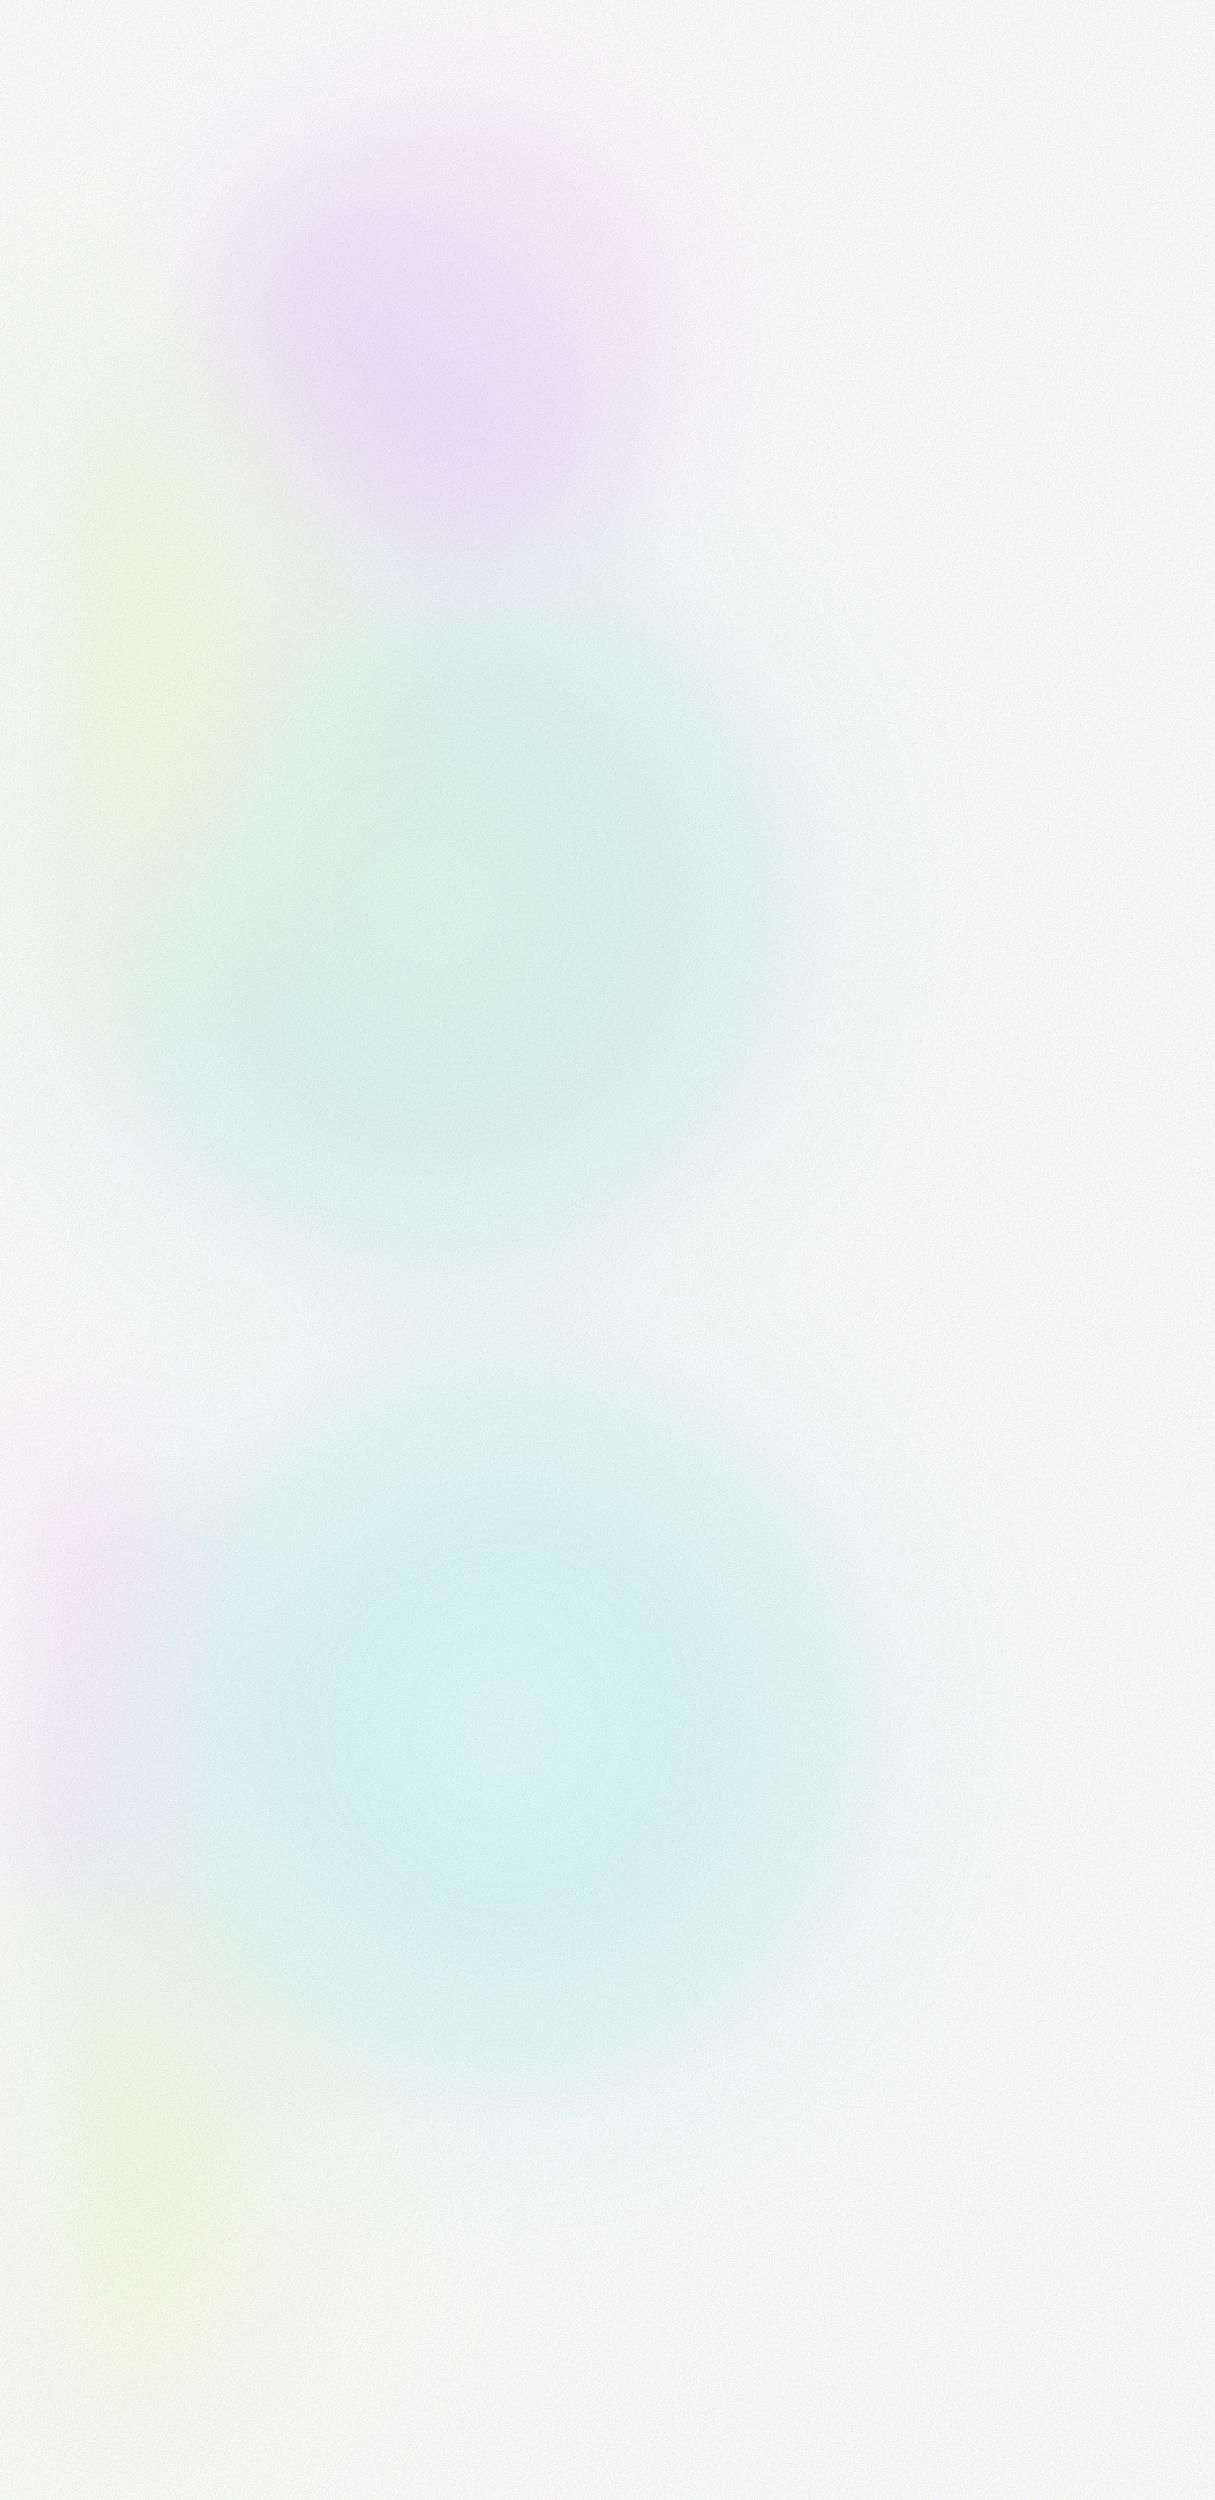
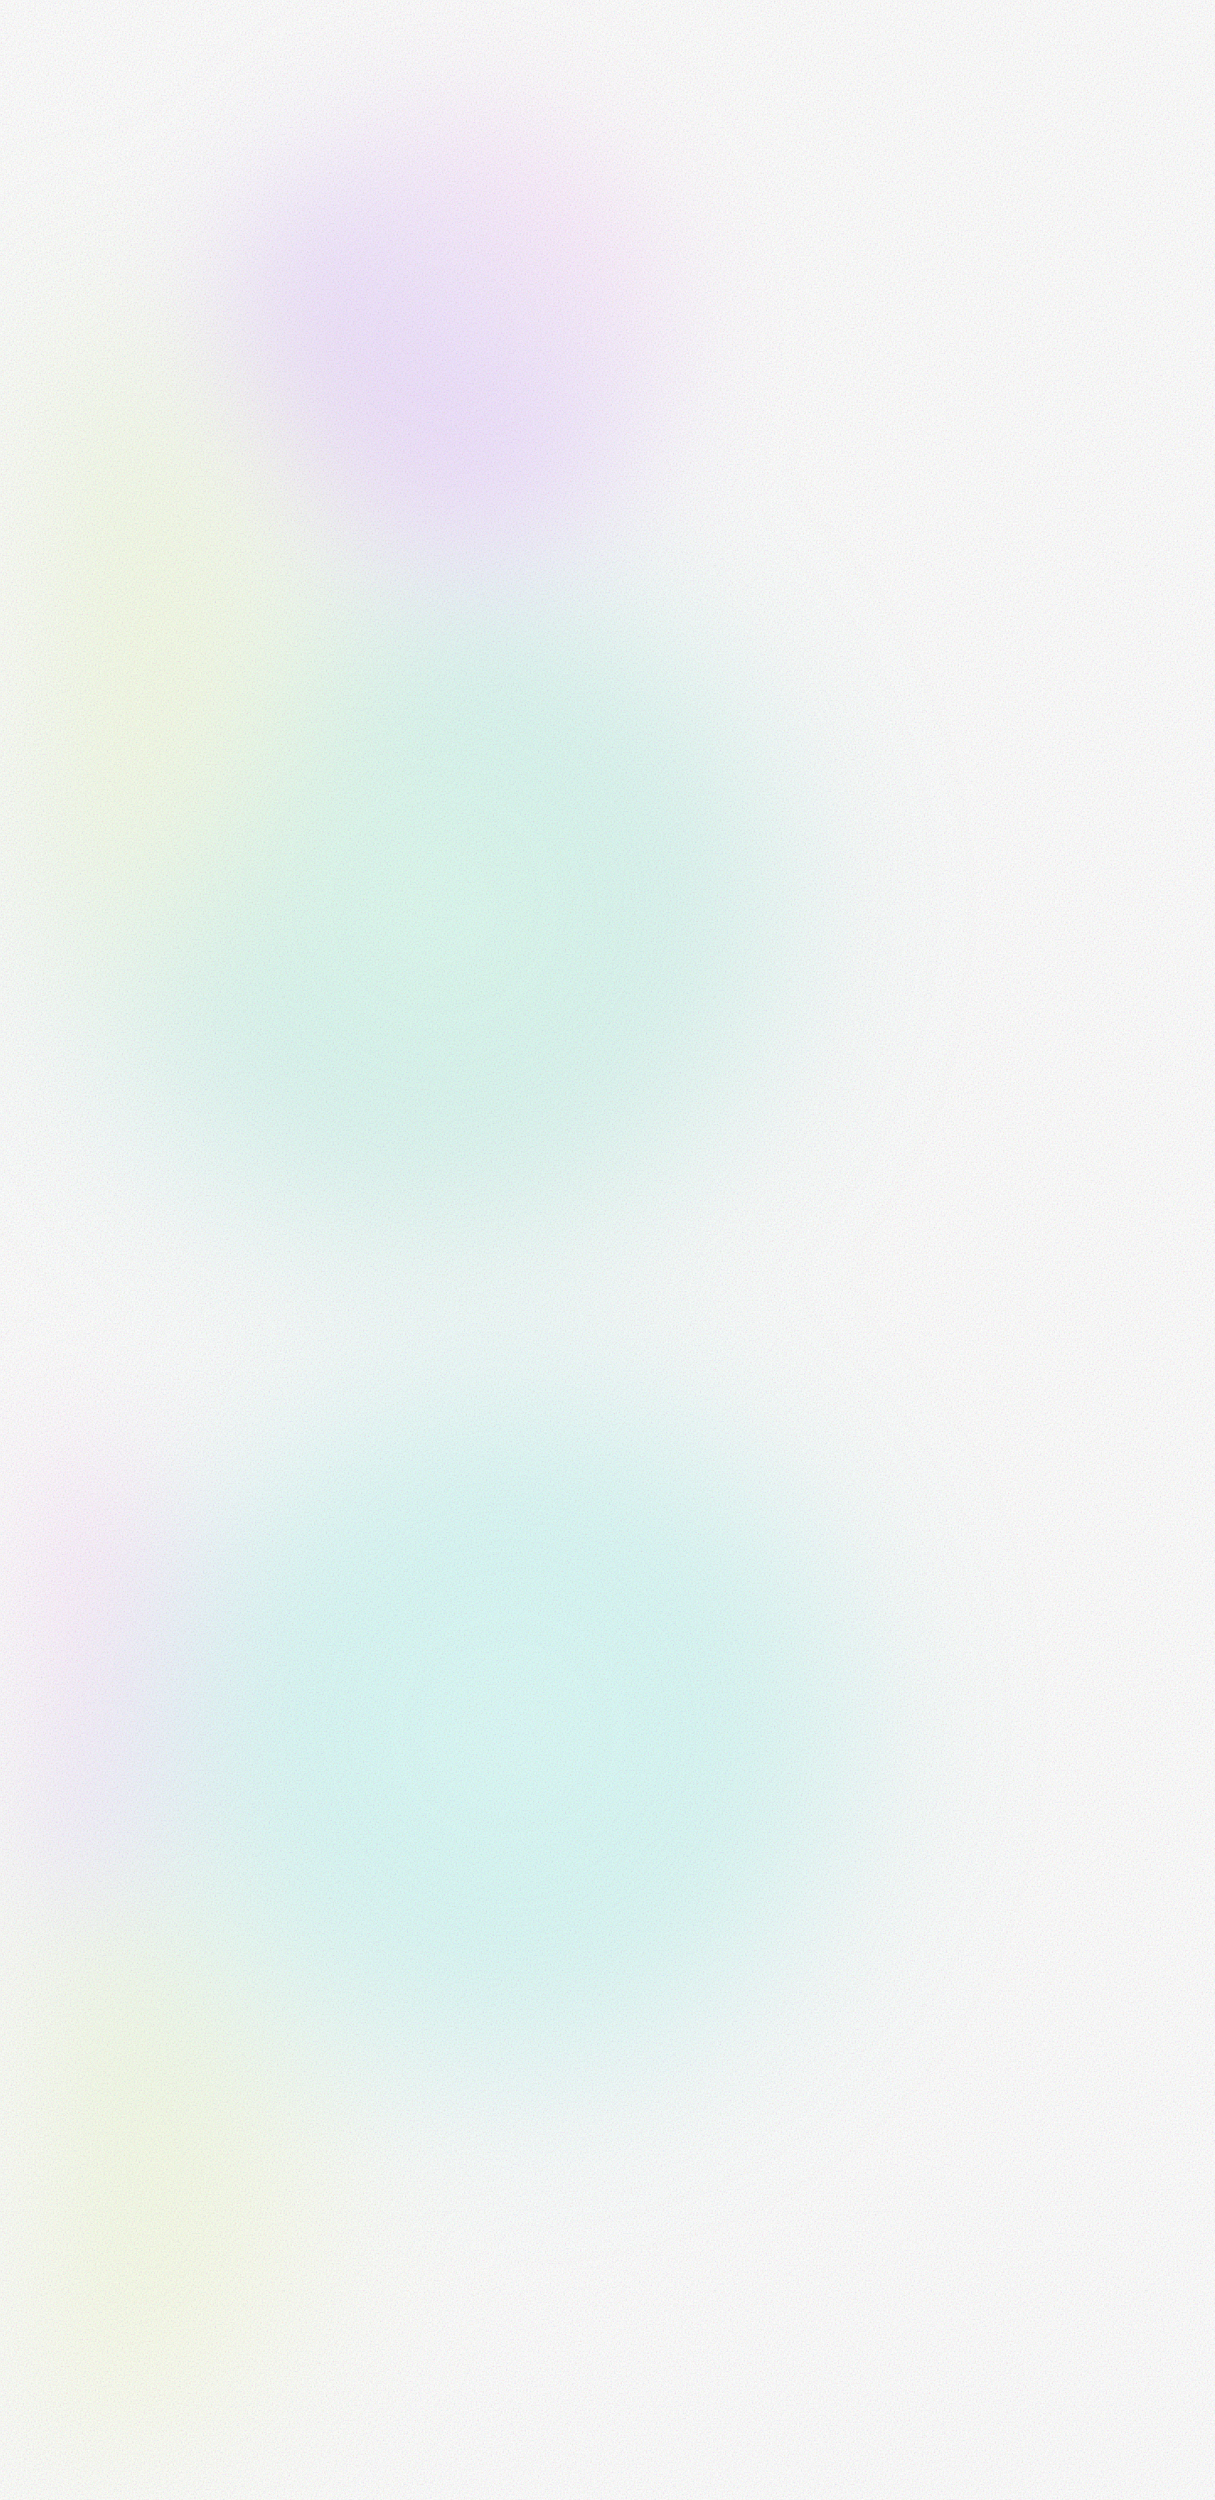
<svg xmlns="http://www.w3.org/2000/svg" fill="none">
  <g opacity="0.2">
    <g filter="url(#filter1_f_210_12023)">
      <circle cx="324" cy="673" r="250" fill="url(#paint1_radial_210_12023)" />
    </g>
    <g filter="url(#filter2_f_210_12023)">
      <circle cx="331" cy="250" r="168" fill="url(#paint2_linear_210_12023)" />
    </g>
    <g filter="url(#filter3_f_210_12023)">
      <circle cx="-24" cy="472" r="250" fill="url(#paint3_linear_210_12023)" />
    </g>
    <g filter="url(#filter5_f_210_12023)">
      <circle cx="-24" cy="1605" r="250" fill="url(#paint5_linear_210_12023)" />
    </g>
    <g filter="url(#filter6_f_210_12023)">
      <circle cx="17" cy="1241" r="168" fill="url(#paint6_linear_210_12023)" />
    </g>
    <g filter="url(#filter7_f_210_12023)">
      <circle cx="377" cy="1282" r="250" fill="url(#paint7_radial_210_12023)" />
    </g>
  </g>
  <rect opacity="0.3" width="100%" height="100%" filter="url(#noiseFilter)" />
  <defs>
    <filter id="noiseFilter">
-       <feTurbulence type="fractalNoise" baseFrequency="1" numOctaves="8" stitchTiles="stitch" />
+       <feTurbulence type="fractalNoise" baseFrequency="0.8" numOctaves="4" />
    </filter>
    <filter id="filter1_f_210_12023" x="-76" y="273" width="800" height="800" filterUnits="userSpaceOnUse" color-interpolation-filters="sRGB">
      <feFlood flood-opacity="0" result="BackgroundImageFix" />
      <feBlend mode="normal" in="SourceGraphic" in2="BackgroundImageFix" result="shape" />
      <feGaussianBlur stdDeviation="75" result="effect1_foregroundBlur_210_12023" />
    </filter>
    <filter id="filter2_f_210_12023" x="63" y="0" width="536" height="536" filterUnits="userSpaceOnUse" color-interpolation-filters="sRGB">
      <feFlood flood-opacity="0" result="BackgroundImageFix" />
      <feBlend mode="normal" in="SourceGraphic" in2="BackgroundImageFix" result="shape" />
      <feGaussianBlur stdDeviation="50" result="effect1_foregroundBlur_210_12023" />
    </filter>
    <filter id="filter3_f_210_12023" x="-424" y="72" width="800" height="800" filterUnits="userSpaceOnUse" color-interpolation-filters="sRGB">
      <feFlood flood-opacity="0" result="BackgroundImageFix" />
      <feBlend mode="normal" in="SourceGraphic" in2="BackgroundImageFix" result="shape" />
      <feGaussianBlur stdDeviation="75" result="effect1_foregroundBlur_210_12023" />
    </filter>
    <filter id="filter5_f_210_12023" x="-424" y="1205" width="800" height="800" filterUnits="userSpaceOnUse" color-interpolation-filters="sRGB">
      <feFlood flood-opacity="0" result="BackgroundImageFix" />
      <feBlend mode="normal" in="SourceGraphic" in2="BackgroundImageFix" result="shape" />
      <feGaussianBlur stdDeviation="75" result="effect1_foregroundBlur_210_12023" />
    </filter>
    <filter id="filter6_f_210_12023" x="-251" y="973" width="536" height="536" filterUnits="userSpaceOnUse" color-interpolation-filters="sRGB">
      <feFlood flood-opacity="0" result="BackgroundImageFix" />
      <feBlend mode="normal" in="SourceGraphic" in2="BackgroundImageFix" result="shape" />
      <feGaussianBlur stdDeviation="50" result="effect1_foregroundBlur_210_12023" />
    </filter>
    <filter id="filter7_f_210_12023" x="-23" y="882" width="800" height="800" filterUnits="userSpaceOnUse" color-interpolation-filters="sRGB">
      <feFlood flood-opacity="0" result="BackgroundImageFix" />
      <feBlend mode="normal" in="SourceGraphic" in2="BackgroundImageFix" result="shape" />
      <feGaussianBlur stdDeviation="75" result="effect1_foregroundBlur_210_12023" />
    </filter>
    <radialGradient id="paint0_radial_210_12023" cx="0" cy="0" r="1" gradientUnits="userSpaceOnUse" gradientTransform="translate(21 83) rotate(90) scale(250)">
      <stop stop-color="#6DFFF3" />
      <stop offset="1" stop-color="#00CCBB" />
    </radialGradient>
    <radialGradient id="paint1_radial_210_12023" cx="0" cy="0" r="1" gradientUnits="userSpaceOnUse" gradientTransform="translate(324 673) rotate(90) scale(250)">
      <stop stop-color="#73FFBC" />
      <stop offset="1" stop-color="#07B9A4" />
    </radialGradient>
    <linearGradient id="paint2_linear_210_12023" x1="353.5" y1="39" x2="252.712" y2="156.52" gradientUnits="userSpaceOnUse">
      <stop stop-color="#FF7EFA" />
      <stop offset="1" stop-color="#C1A4FE" />
      <stop offset="1" stop-color="#AE5DFE" />
    </linearGradient>
    <linearGradient id="paint3_linear_210_12023" x1="-155.857" y1="222" x2="179.587" y2="744.152" gradientUnits="userSpaceOnUse">
      <stop stop-color="#98E071" />
      <stop offset="1" stop-color="#F4FF7A" />
    </linearGradient>
    <radialGradient id="paint4_radial_210_12023" cx="0" cy="0" r="1" gradientUnits="userSpaceOnUse" gradientTransform="translate(324 1806) rotate(90) scale(250)">
      <stop stop-color="#73FFBC" />
      <stop offset="1" stop-color="#07B9A4" />
    </radialGradient>
    <linearGradient id="paint5_linear_210_12023" x1="-155.857" y1="1355" x2="179.587" y2="1877.15" gradientUnits="userSpaceOnUse">
      <stop stop-color="#98E071" />
      <stop offset="1" stop-color="#F4FF7A" />
    </linearGradient>
    <linearGradient id="paint6_linear_210_12023" x1="4.568" y1="1223.53" x2="-61.288" y2="1306.52" gradientUnits="userSpaceOnUse">
      <stop stop-color="#FFA6FB" />
      <stop offset="1" stop-color="#C1A4FE" />
      <stop offset="1" stop-color="#BF73FB" />
    </linearGradient>
    <radialGradient id="paint7_radial_210_12023" cx="0" cy="0" r="1" gradientUnits="userSpaceOnUse" gradientTransform="translate(377 1282) rotate(90) scale(250)">
      <stop stop-color="#6DFFF3" />
      <stop offset="1" stop-color="#00CCBB" />
    </radialGradient>
  </defs>
</svg>
